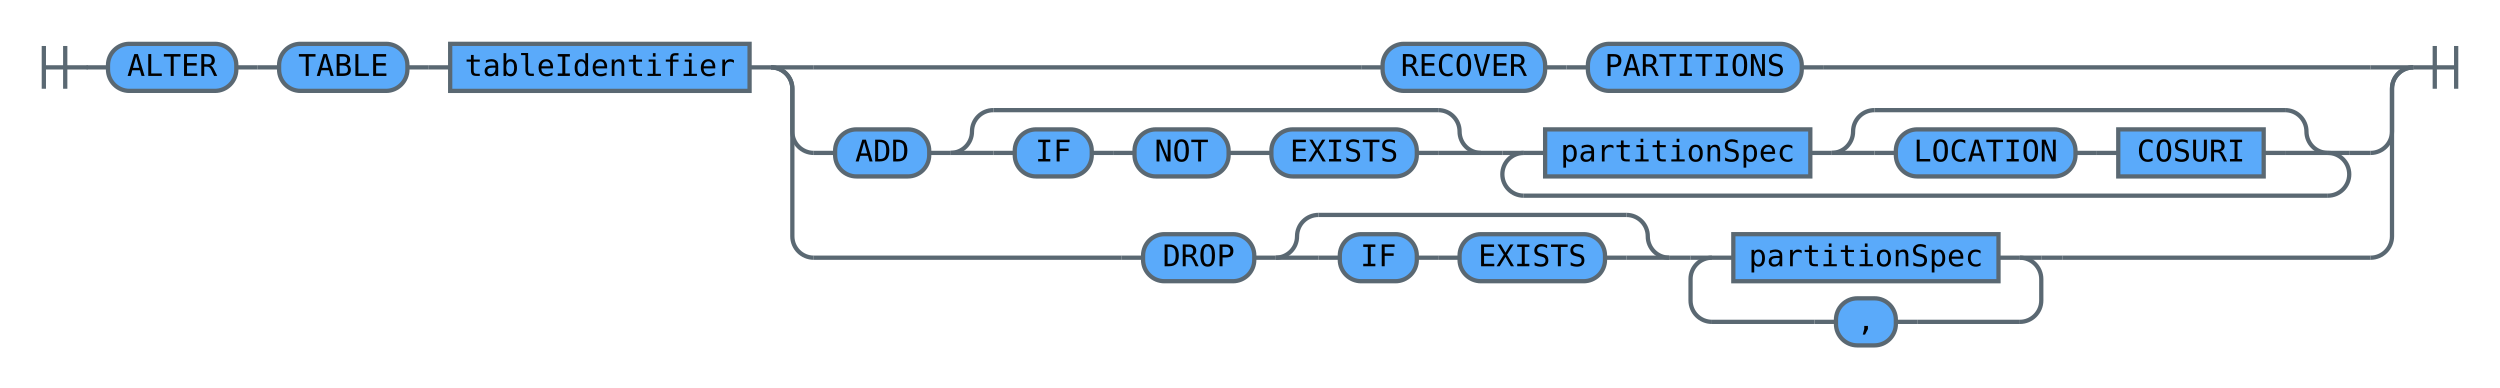
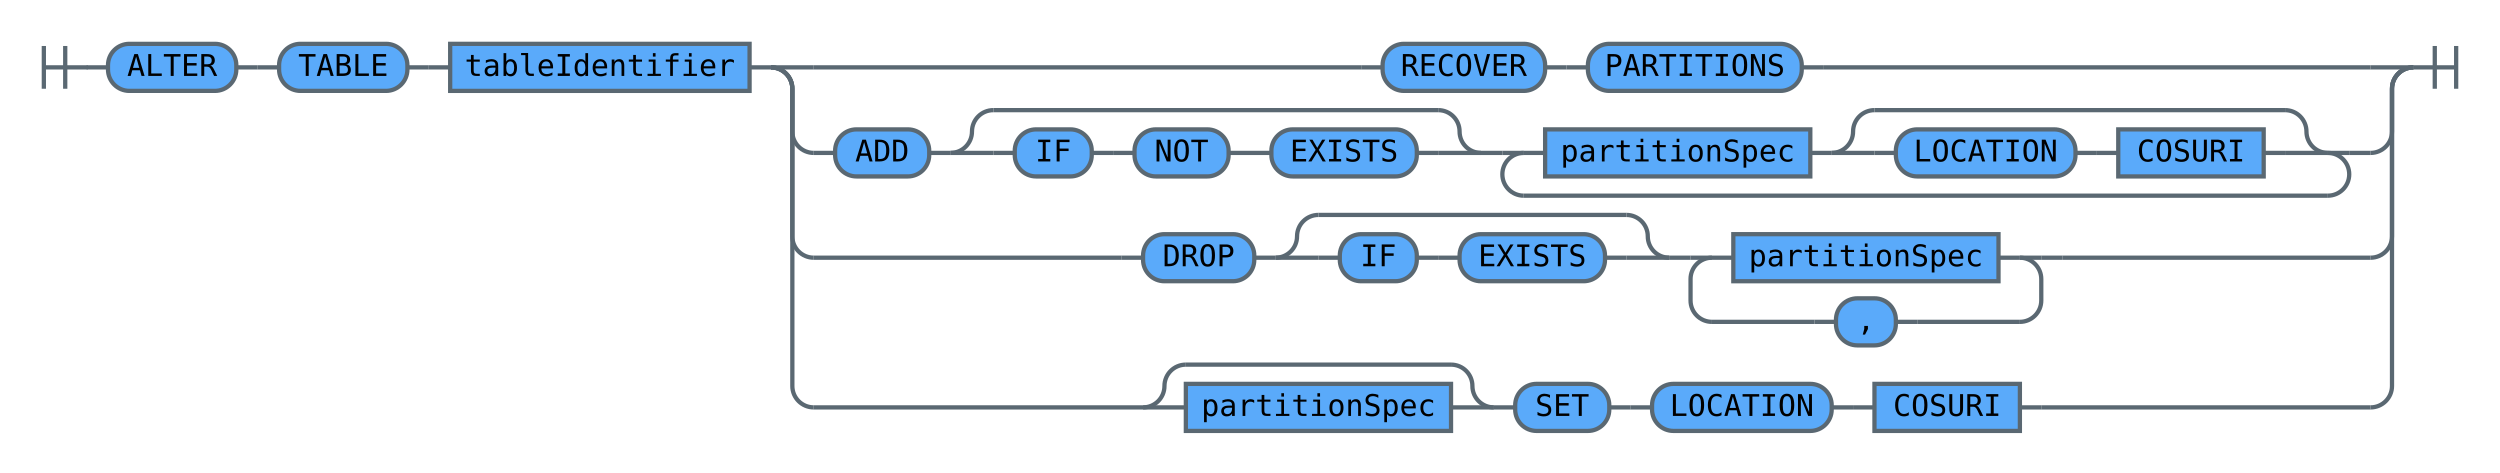
- <svg xmlns="http://www.w3.org/2000/svg" version="1.1" class="railroad-diagram" width="1169" height="181" viewBox="0 0 1169 181">
+ <svg xmlns="http://www.w3.org/2000/svg" version="1.1" class="railroad-diagram" width="1169" height="221" viewBox="0 0 1169 221">
  <defs>
    <style type="text/css"> svg.railroad-diagram {
  background-color: #ffffff;
}
svg.railroad-diagram path {
  stroke-width: 2;
  stroke: #5a6872;
  fill: none;
}
svg.railroad-diagram text {
  font-size: 14px;
  font-family: 'ibm-plex-mono', 'Menlo', 'DejaVu Sans Mono', 'Bitstream Vera Sans Mono', Courier, monospace;
  color: #152935;
  text-anchor: middle;
  cursor: pointer;
}
svg.railroad-diagram text.label {
  text-anchor: start;
}
svg.railroad-diagram text.comment {
  font-size: 12px;
}
svg.railroad-diagram rect {
  stroke-width: 2;
  stroke:  #5a6872;
  fill: #5aaafa;
}
 </style>
  </defs>
  <g transform="translate(.5 .5)">
    <path d="M 20 21 v 20 m 10 -20 v 20 m -10 -10 h 20.5" />
    <g>
      <path d="M40 31h0" />
      <path d="M1128 31h0" />
      <path d="M40 31h10" />
      <g>
        <path d="M50 31h0" />
        <path d="M110 31h0" />
        <rect x="50" y="20" width="60" height="22" rx="10" ry="10" />
        <text x="80" y="35">ALTER</text>
      </g>
      <path d="M110 31h10" />
      <path d="M120 31h10" />
      <g>
        <path d="M130 31h0" />
        <path d="M190 31h0" />
        <rect x="130" y="20" width="60" height="22" rx="10" ry="10" />
        <text x="160" y="35">TABLE</text>
      </g>
      <path d="M190 31h10" />
      <path d="M200 31h10" />
      <g>
        <path d="M210 31h0" />
        <path d="M350 31h0" />
        <rect x="210" y="20" width="140" height="22" />
        <text x="280" y="35">tableIdentifier</text>
      </g>
      <path d="M350 31h10" />
      <g>
        <path d="M360 31h0" />
        <path d="M1128 31h0" />
        <path d="M360 31h20" />
        <g>
          <path d="M380 31h256" />
          <path d="M852 31h256" />
          <path d="M636 31h10" />
          <g>
            <path d="M646 31h0" />
            <path d="M722 31h0" />
            <rect x="646" y="20" width="76" height="22" rx="10" ry="10" />
            <text x="684" y="35">RECOVER</text>
          </g>
          <path d="M722 31h10" />
          <path d="M732 31h10" />
          <g>
            <path d="M742 31h0" />
            <path d="M842 31h0" />
            <rect x="742" y="20" width="100" height="22" rx="10" ry="10" />
            <text x="792" y="35">PARTITIONS</text>
          </g>
          <path d="M842 31h10" />
        </g>
        <path d="M1108 31h20" />
        <path d="M360 31a10 10 0 0 1 10 10v20a10 10 0 0 0 10 10" />
        <g>
          <path d="M380 71h0" />
          <path d="M1108 71h0" />
          <path d="M380 71h10" />
          <g>
            <path d="M390 71h0" />
            <path d="M434 71h0" />
            <rect x="390" y="60" width="44" height="22" rx="10" ry="10" />
            <text x="412" y="75">ADD</text>
          </g>
          <path d="M434 71h10" />
          <g>
            <path d="M444 71h0" />
            <path d="M692 71h0" />
            <path d="M444 71a10 10 0 0 0 10 -10v0a10 10 0 0 1 10 -10" />
            <g>
              <path d="M464 51h208" />
            </g>
            <path d="M672 51a10 10 0 0 1 10 10v0a10 10 0 0 0 10 10" />
            <path d="M444 71h20" />
            <g>
              <path d="M464 71h0" />
              <path d="M672 71h0" />
              <path d="M464 71h10" />
              <g>
                <path d="M474 71h0" />
                <path d="M510 71h0" />
                <rect x="474" y="60" width="36" height="22" rx="10" ry="10" />
                <text x="492" y="75">IF</text>
              </g>
              <path d="M510 71h10" />
              <path d="M520 71h10" />
              <g>
                <path d="M530 71h0" />
                <path d="M574 71h0" />
                <rect x="530" y="60" width="44" height="22" rx="10" ry="10" />
                <text x="552" y="75">NOT</text>
              </g>
              <path d="M574 71h10" />
              <path d="M584 71h10" />
              <g>
                <path d="M594 71h0" />
                <path d="M662 71h0" />
                <rect x="594" y="60" width="68" height="22" rx="10" ry="10" />
                <text x="628" y="75">EXISTS</text>
              </g>
              <path d="M662 71h10" />
            </g>
            <path d="M672 71h20" />
          </g>
          <path d="M692 71h10" />
          <g>
            <path d="M702 71h0" />
            <path d="M1098 71h0" />
            <path d="M702 71h10" />
            <g>
              <path d="M712 71h0" />
              <path d="M1088 71h0" />
              <path d="M712 71h10" />
              <g>
                <path d="M722 71h0" />
                <path d="M846 71h0" />
                <rect x="722" y="60" width="124" height="22" />
                <text x="784" y="75">partitionSpec</text>
              </g>
              <path d="M846 71h10" />
              <g>
                <path d="M856 71h0" />
                <path d="M1088 71h0" />
                <path d="M856 71a10 10 0 0 0 10 -10v0a10 10 0 0 1 10 -10" />
                <g>
                  <path d="M876 51h192" />
                </g>
                <path d="M1068 51a10 10 0 0 1 10 10v0a10 10 0 0 0 10 10" />
                <path d="M856 71h20" />
                <g>
                  <path d="M876 71h0" />
                  <path d="M1068 71h0" />
                  <path d="M876 71h10" />
                  <g>
                    <path d="M886 71h0" />
                    <path d="M970 71h0" />
                    <rect x="886" y="60" width="84" height="22" rx="10" ry="10" />
                    <text x="928" y="75">LOCATION</text>
                  </g>
                  <path d="M970 71h10" />
                  <path d="M980 71h10" />
                  <g>
                    <path d="M990 71h0" />
                    <path d="M1058 71h0" />
                    <rect x="990" y="60" width="68" height="22" />
                    <text x="1024" y="75">COSURI</text>
                  </g>
                  <path d="M1058 71h10" />
                </g>
                <path d="M1068 71h20" />
              </g>
            </g>
            <path d="M1088 71h10" />
            <path d="M712 71a10 10 0 0 0 -10 10v0a10 10 0 0 0 10 10" />
            <g>
              <path d="M712 91h376" />
            </g>
            <path d="M1088 91a10 10 0 0 0 10 -10v0a10 10 0 0 0 -10 -10" />
          </g>
          <path d="M1098 71h10" />
        </g>
        <path d="M1108 71a10 10 0 0 0 10 -10v-20a10 10 0 0 1 10 -10" />
        <path d="M360 31a10 10 0 0 1 10 10v69a10 10 0 0 0 10 10" />
        <g>
          <path d="M380 120h144" />
          <path d="M964 120h144" />
          <path d="M524 120h10" />
          <g>
            <path d="M534 120h0" />
            <path d="M586 120h0" />
            <rect x="534" y="109" width="52" height="22" rx="10" ry="10" />
            <text x="560" y="124">DROP</text>
          </g>
          <path d="M586 120h10" />
          <g>
            <path d="M596 120h0" />
            <path d="M780 120h0" />
            <path d="M596 120a10 10 0 0 0 10 -10v0a10 10 0 0 1 10 -10" />
            <g>
              <path d="M616 100h144" />
            </g>
            <path d="M760 100a10 10 0 0 1 10 10v0a10 10 0 0 0 10 10" />
            <path d="M596 120h20" />
            <g>
              <path d="M616 120h0" />
              <path d="M760 120h0" />
              <path d="M616 120h10" />
              <g>
                <path d="M626 120h0" />
                <path d="M662 120h0" />
                <rect x="626" y="109" width="36" height="22" rx="10" ry="10" />
                <text x="644" y="124">IF</text>
              </g>
              <path d="M662 120h10" />
              <path d="M672 120h10" />
              <g>
                <path d="M682 120h0" />
                <path d="M750 120h0" />
                <rect x="682" y="109" width="68" height="22" rx="10" ry="10" />
                <text x="716" y="124">EXISTS</text>
              </g>
              <path d="M750 120h10" />
            </g>
            <path d="M760 120h20" />
          </g>
          <path d="M780 120h10" />
          <g>
            <path d="M790 120h0" />
            <path d="M954 120h0" />
            <path d="M790 120h10" />
            <g>
              <path d="M800 120h0" />
              <path d="M944 120h0" />
              <path d="M800 120h10" />
              <g>
                <path d="M810 120h0" />
                <path d="M934 120h0" />
                <rect x="810" y="109" width="124" height="22" />
                <text x="872" y="124">partitionSpec</text>
              </g>
              <path d="M934 120h10" />
            </g>
            <path d="M944 120h10" />
            <path d="M800 120a10 10 0 0 0 -10 10v10a10 10 0 0 0 10 10" />
            <g>
              <path d="M800 150h48" />
              <path d="M896 150h48" />
              <path d="M848 150h10" />
              <g>
                <path d="M858 150h0" />
                <path d="M886 150h0" />
                <rect x="858" y="139" width="28" height="22" rx="10" ry="10" />
                <text x="872" y="154">,</text>
              </g>
              <path d="M886 150h10" />
            </g>
            <path d="M944 150a10 10 0 0 0 10 -10v-10a10 10 0 0 0 -10 -10" />
          </g>
          <path d="M954 120h10" />
        </g>
        <path d="M1108 120a10 10 0 0 0 10 -10v-69a10 10 0 0 1 10 -10" />
+         <path d="M360 31a10 10 0 0 1 10 10v139a10 10 0 0 0 10 10" />
+         <g>
+           <path d="M380 190h154" />
+           <path d="M954 190h154" />
+           <g>
+             <path d="M534 190h0" />
+             <path d="M698 190h0" />
+             <path d="M534 190a10 10 0 0 0 10 -10v0a10 10 0 0 1 10 -10" />
+             <g>
+               <path d="M554 170h124" />
+             </g>
+             <path d="M678 170a10 10 0 0 1 10 10v0a10 10 0 0 0 10 10" />
+             <path d="M534 190h20" />
+             <g>
+               <path d="M554 190h0" />
+               <path d="M678 190h0" />
+               <rect x="554" y="179" width="124" height="22" />
+               <text x="616" y="194">partitionSpec</text>
+             </g>
+             <path d="M678 190h20" />
+           </g>
+           <path d="M698 190h10" />
+           <g>
+             <path d="M708 190h0" />
+             <path d="M752 190h0" />
+             <rect x="708" y="179" width="44" height="22" rx="10" ry="10" />
+             <text x="730" y="194">SET</text>
+           </g>
+           <path d="M752 190h10" />
+           <path d="M762 190h10" />
+           <g>
+             <path d="M772 190h0" />
+             <path d="M856 190h0" />
+             <rect x="772" y="179" width="84" height="22" rx="10" ry="10" />
+             <text x="814" y="194">LOCATION</text>
+           </g>
+           <path d="M856 190h10" />
+           <path d="M866 190h10" />
+           <g>
+             <path d="M876 190h0" />
+             <path d="M944 190h0" />
+             <rect x="876" y="179" width="68" height="22" />
+             <text x="910" y="194">COSURI</text>
+           </g>
+           <path d="M944 190h10" />
+         </g>
+         <path d="M1108 190a10 10 0 0 0 10 -10v-139a10 10 0 0 1 10 -10" />
      </g>
    </g>
    <path d="M 1128 31 h 20 m -10 -10 v 20 m 10 -20 v 20" />
  </g>
</svg>
